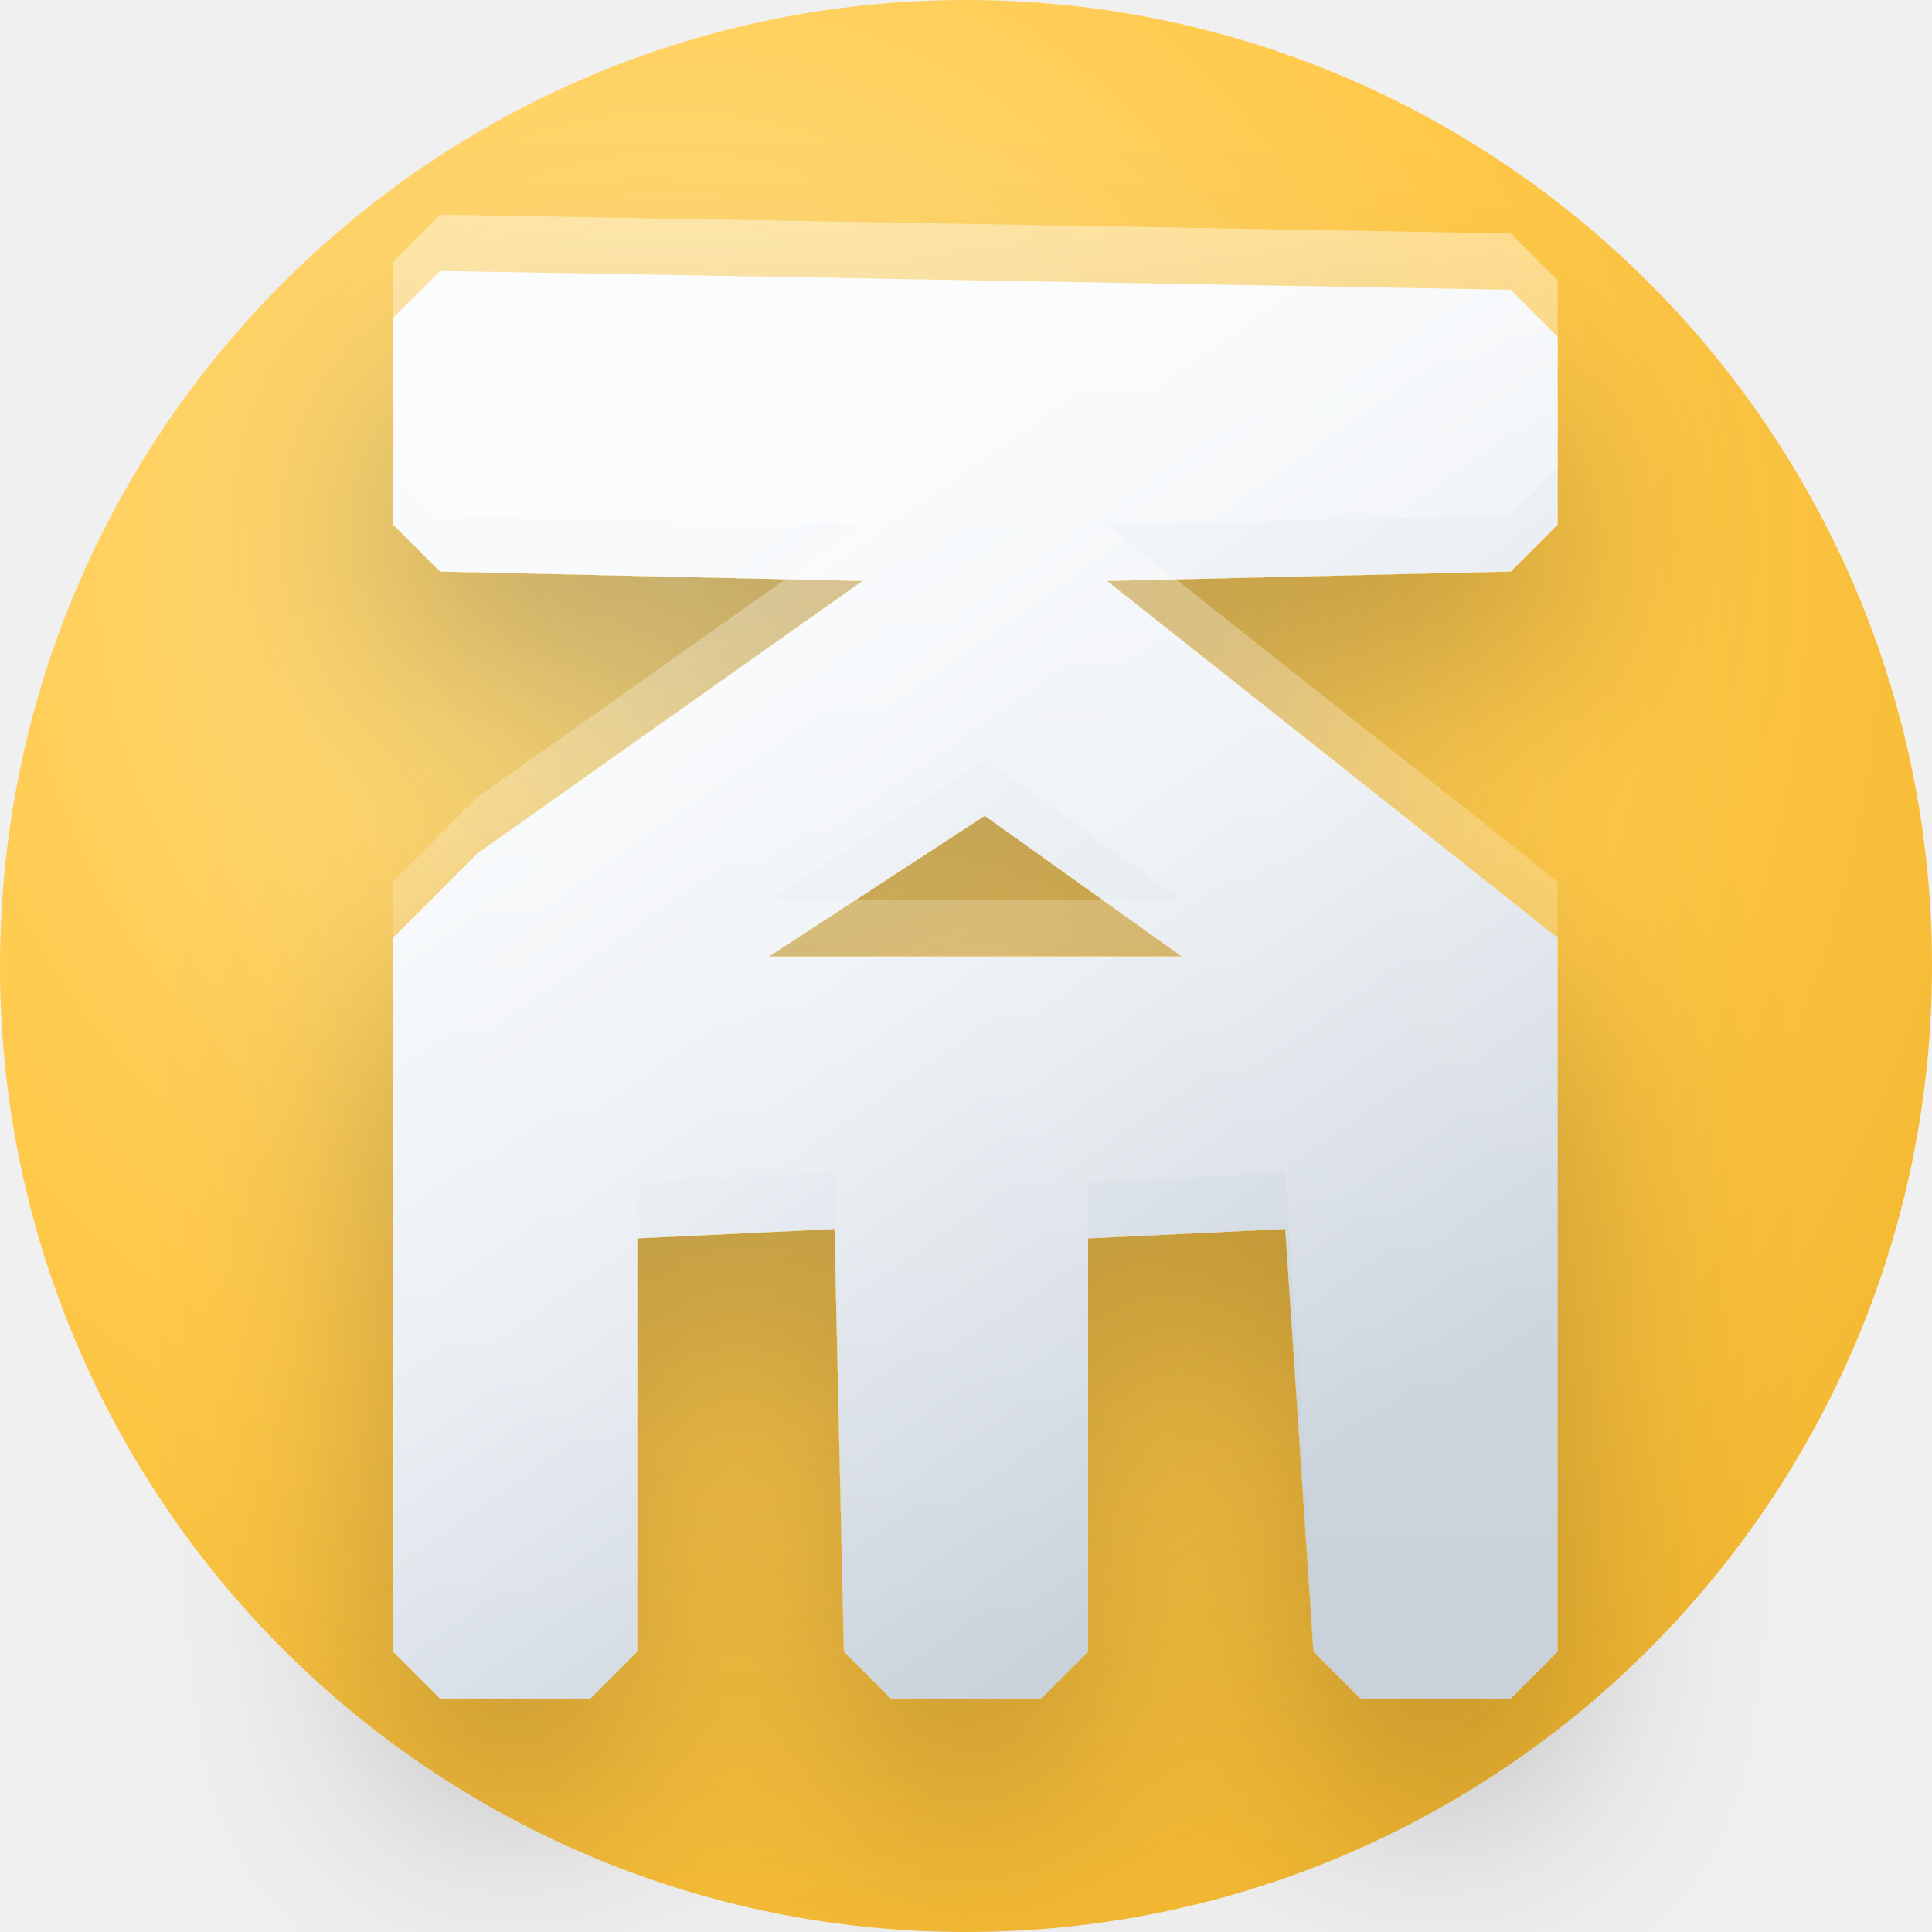
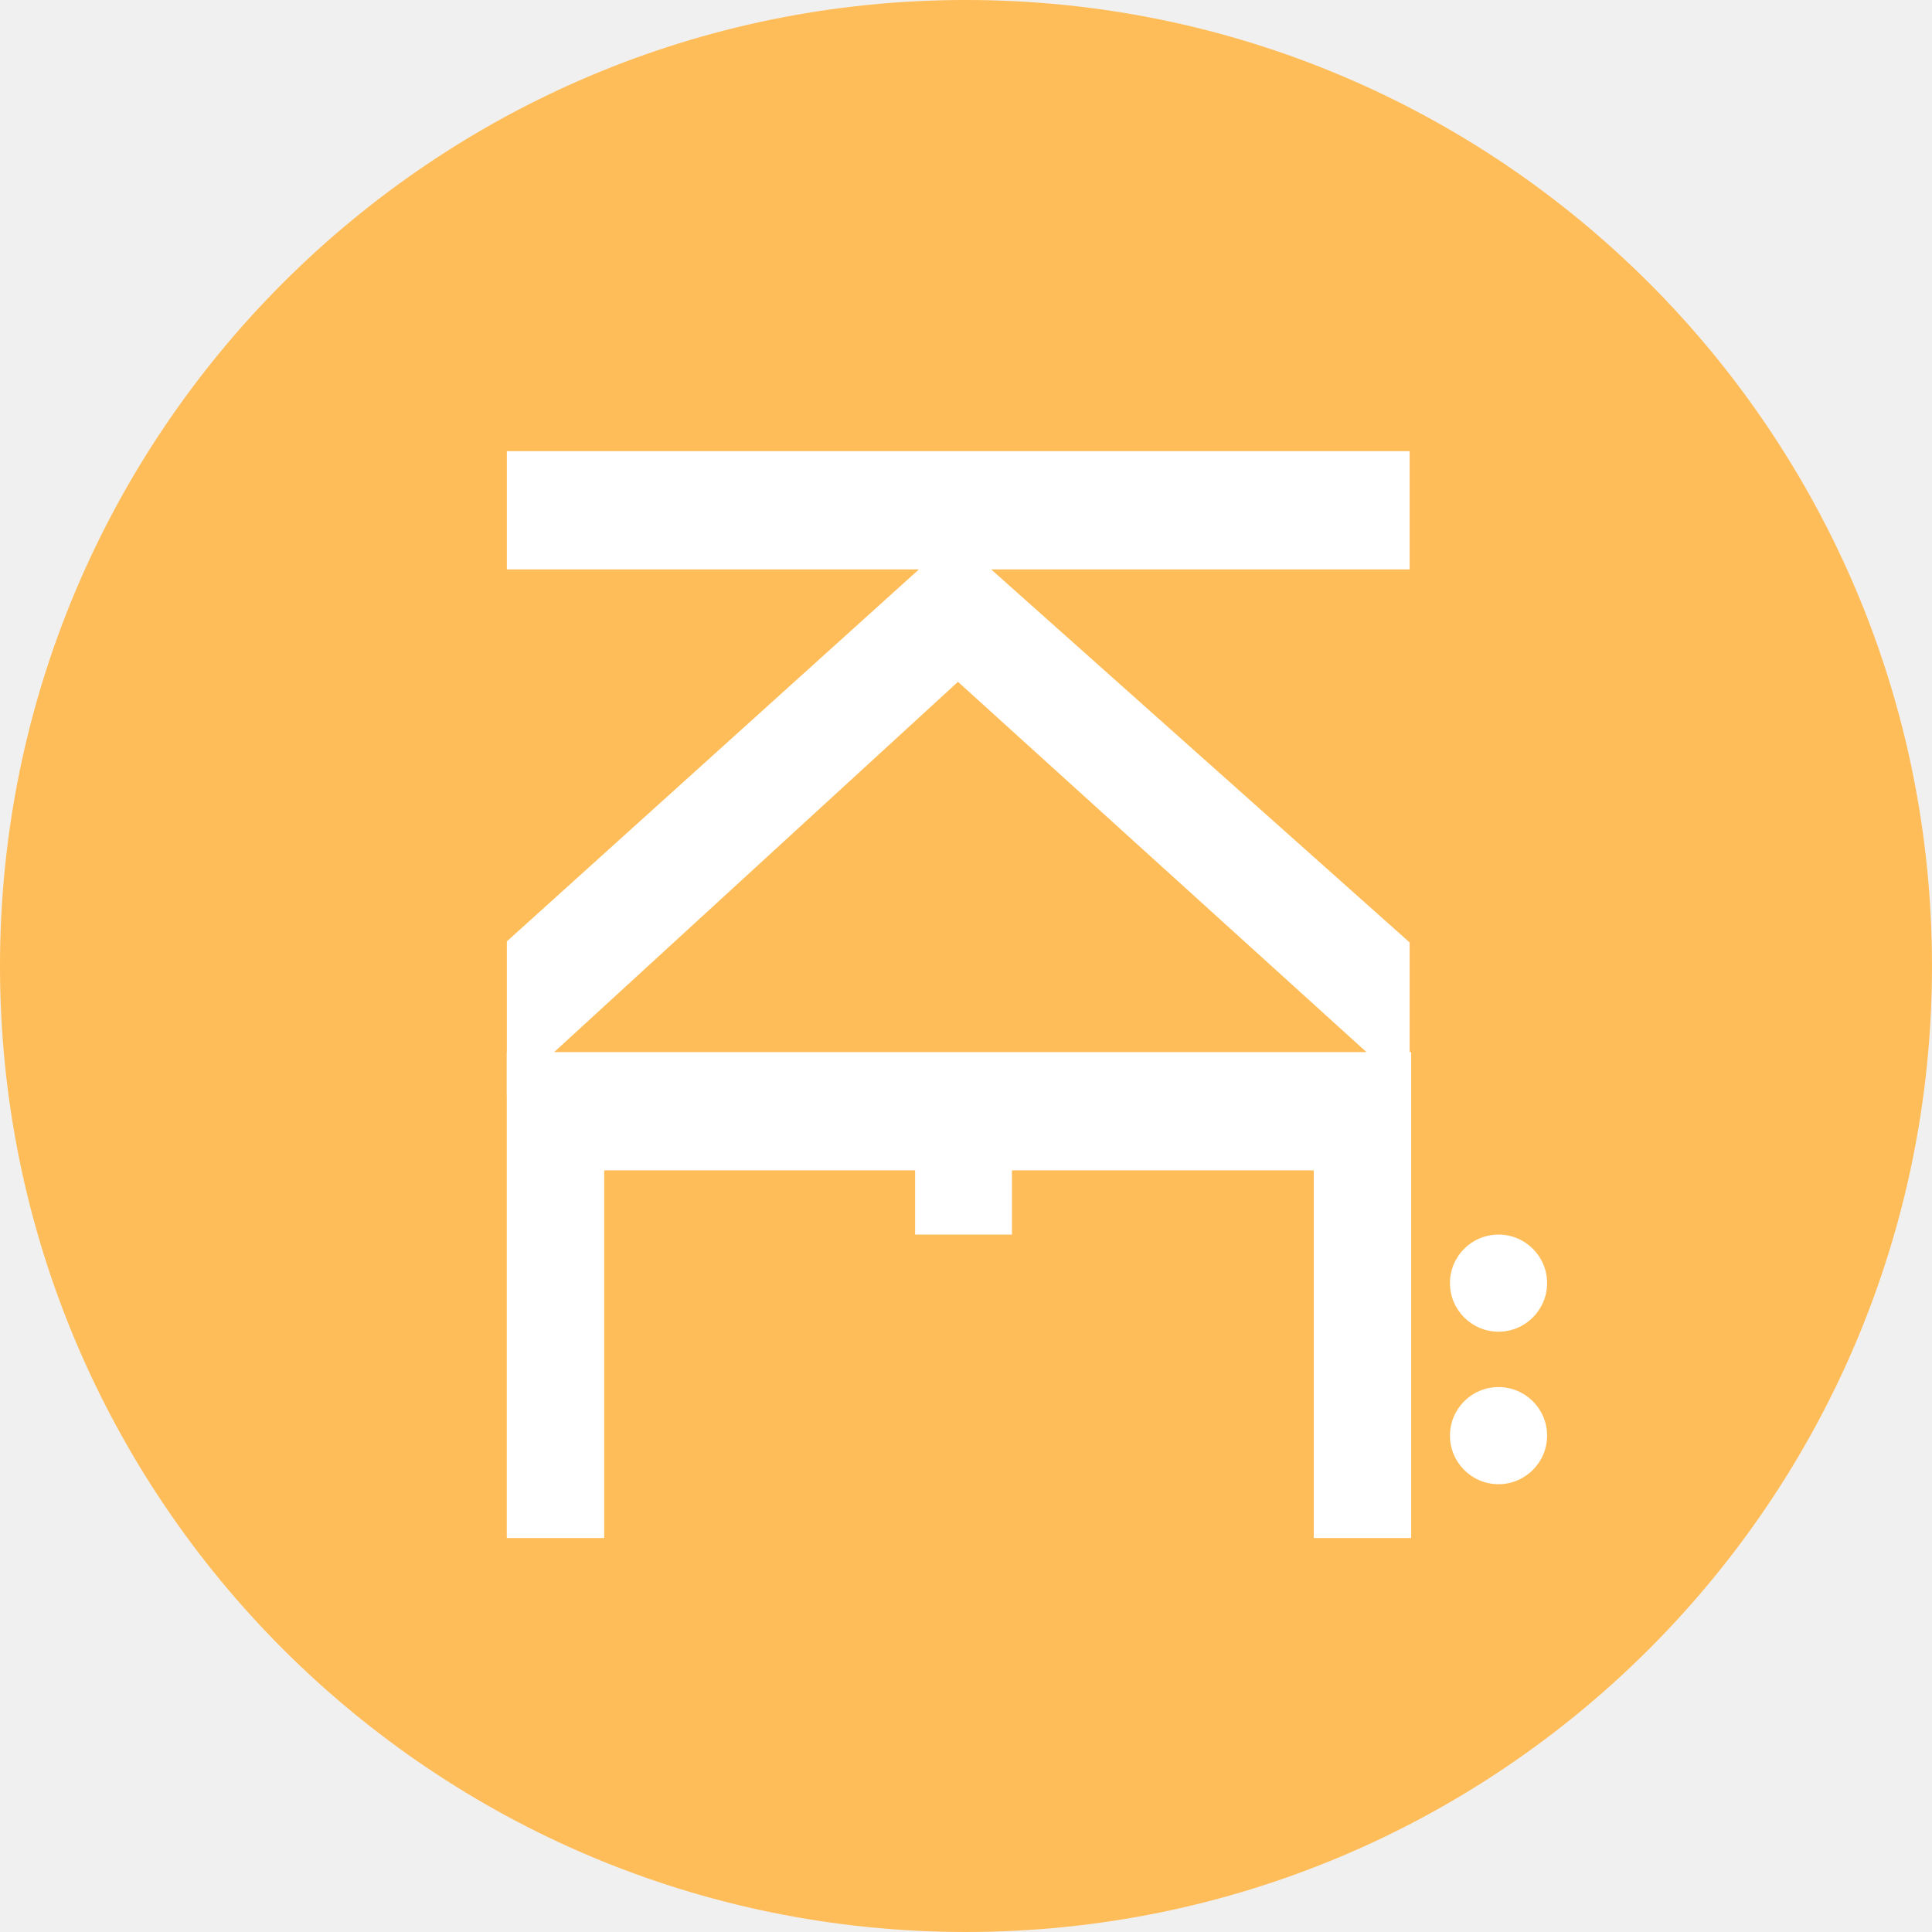
- <svg xmlns="http://www.w3.org/2000/svg" width="180" height="180" viewBox="0 0 180 180">
-   <defs>
-     <radialGradient id="bgGrad" cx="35%" cy="30%" r="80%">
-       <stop offset="0%" stop-color="#FFE08A" />
-       <stop offset="55%" stop-color="#FFC94A" />
-       <stop offset="100%" stop-color="#F2B62E" />
-     </radialGradient>
-     <linearGradient id="logoGrad" x1="30%" y1="20%" x2="70%" y2="90%">
-       <stop offset="0%" stop-color="#F8FAFC" />
-       <stop offset="45%" stop-color="#E9EEF3" />
-       <stop offset="100%" stop-color="#C9D1DA" />
-     </linearGradient>
-     <filter id="softShadow" x="-20%" y="-20%" width="140%" height="140%">
-       <feDropShadow dx="0" dy="6" stdDeviation="6" flood-color="#000000" flood-opacity="0.25" />
-     </filter>
-     <linearGradient id="shine" x1="0%" y1="0%" x2="0%" y2="100%">
-       <stop offset="0%" stop-color="#FFFFFF" stop-opacity="0.75" />
-       <stop offset="100%" stop-color="#FFFFFF" stop-opacity="0" />
-     </linearGradient>
+ <svg xmlns="http://www.w3.org/2000/svg" xmlns:xlink="http://www.w3.org/1999/xlink" width="56.41pt" height="56.41pt" viewBox="0 0 56.41 56.41" version="1.2" id="svg475">
+   <defs id="defs424">
+     <g id="g86">
+       <symbol overflow="visible" id="glyph0-0">
+         <path style="stroke:none" d="M 26.484,0 V 18.922 H 0 V 0 Z M 24.594,15.891 V 3.031 L 14.938,9.453 Z m -21,-14 9.641,6.438 9.656,-6.438 z m 0,15.125 h 19.297 l -9.656,-6.422 z m -1.703,-1.125 9.641,-6.438 L 1.891,3.031 Z m 0,0" id="path2" />
+       </symbol>
+       <symbol overflow="visible" id="glyph0-1">
+         <path style="stroke:none" d="M 23.562,6.359 H 14.75 V 15.969 H 11.922 V 6.359 H 2.844 V 17.094 H 0 V 2.906 h 26.406 v 14.188 H 23.562 Z m 0,0" id="path5" />
+       </symbol>
+       <symbol overflow="visible" id="glyph0-2">
+         <path style="stroke:none" d="M 0,17.219 12.031,6.359 H 0 V 2.906 H 26.359 V 6.359 H 14.141 L 26.359,17.25 v 4.344 L 13.172,9.641 0,21.719 Z m 0,0" id="path8" />
+       </symbol>
+       <symbol overflow="visible" id="glyph1-0">
+         <path style="stroke:none" d="M 37.406,0 V 26.719 H 0 V 0 Z M 34.734,22.438 V 4.281 l -13.625,9.078 z M 5.078,2.672 l 13.625,9.078 13.625,-9.078 z m 0,21.375 h 27.25 l -13.625,-9.078 z m -2.406,-1.609 13.625,-9.078 -13.625,-9.078 z m 0,0" id="path11" />
+       </symbol>
+       <symbol overflow="visible" id="glyph1-1">
+         <path style="stroke:none" d="M 33.297,8.984 H 20.844 v 13.562 H 16.828 V 8.984 H 4 V 24.156 H 0 V 4.109 H 37.297 V 24.156 h -4 z m 0,0" id="path14" />
+       </symbol>
+       <symbol overflow="visible" id="glyph1-2">
+         <path style="stroke:none" d="M 0,24.312 17,8.984 H 0 v -4.875 h 37.25 v 4.875 H 19.984 L 37.25,24.375 v 6.141 L 18.594,13.625 0,30.672 Z m 0,0" id="path17" />
+       </symbol>
+       <symbol overflow="visible" id="glyph2-0">
+         <path style="stroke:none" d="M 0,-30.984 H 22.125 V 0 H 0 Z m 18.594,2.219 H 3.547 l 7.516,11.281 z M 2.219,-4.203 9.734,-15.5 2.219,-26.781 Z m 17.703,0 V -26.781 L 12.391,-15.5 Z M 18.594,-2.219 11.062,-13.5 3.547,-2.219 Z m 0,0" id="path20" />
+       </symbol>
+       <symbol overflow="visible" id="glyph2-1">
+         <path style="stroke:none" d="M 19.656,0 12.312,-12.609 H 7.438 V 0 H 3.406 V -30.859 H 13.375 c 2.32,0 4.285,0.402 5.891,1.203 1.613,0.793 2.816,1.871 3.609,3.234 0.801,1.355 1.203,2.902 1.203,4.641 0,2.125 -0.617,4 -1.844,5.625 -1.219,1.625 -3.055,2.703 -5.5,3.234 L 24.484,0 Z M 7.438,-15.844 h 5.938 c 2.176,0 3.812,-0.535 4.906,-1.609 1.094,-1.082 1.641,-2.523 1.641,-4.328 0,-1.82 -0.543,-3.234 -1.625,-4.234 C 17.223,-27.023 15.582,-27.531 13.375,-27.531 H 7.438 Z m 0,0" id="path23" />
+       </symbol>
+       <symbol overflow="visible" id="glyph3-0">
+         <path style="stroke:none" d="M 2.703,1.109 H 0.875 V -4.938 H 2.703 Z M 1.359,0.516 V 0.688 H 2.219 V 0.516 H 1.641 L 2.219,0.172 V 0 H 1.359 V 0.172 H 1.938 Z m 0,-1.375 v 0.688 H 2.219 v -0.688 z m 0.688,0.516 H 1.531 V -0.688 H 2.047 Z M 1.359,-1.875 v 0.688 H 2.219 V -1.875 H 1.703 v 0.344 H 1.875 v -0.172 h 0.172 v 0.344 H 1.531 V -1.875 Z m 0,-0.344 v 0.172 H 2.219 v -0.594 H 2.047 v 0.422 z m 0,-0.344 v 0.172 H 1.875 V -2.812 H 2.219 V -2.984 H 1.359 V -2.812 h 0.344 v 0.25 z m 0.344,-0.766 H 1.531 v -0.25 H 1.703 Z M 1.359,-3.75 v 0.594 H 2.219 V -3.328 H 1.875 V -3.75 Z m 0,-0.344 v 0.172 H 2.219 V -4.094 H 1.828 v -0.25 H 2.219 V -4.516 H 1.359 V -4.344 H 1.656 v 0.25 z m 0,0" id="path26" />
+       </symbol>
+       <symbol overflow="visible" id="glyph3-1">
+         <path style="stroke:none" d="M 0.453,0 V -3.969 H 0.969 V -0.438 H 2.812 V 0 Z m 0,0" id="path29" />
+       </symbol>
+       <symbol overflow="visible" id="glyph3-2">
+         <path style="stroke:none" d="M 0.453,0 V -3.969 H 2.906 v 0.438 h -1.938 v 1.297 h 1.812 V -1.781 H 0.969 V -0.438 H 2.938 V 0 Z m 0,0" id="path32" />
+       </symbol>
+       <symbol overflow="visible" id="glyph3-3">
+         <path style="stroke:none" d="" id="path35" />
+       </symbol>
+       <symbol overflow="visible" id="glyph3-4">
+         <path style="stroke:none" d="m 2.078,0.062 c -0.344,0 -0.652,-0.082 -0.922,-0.25 -0.262,-0.164 -0.469,-0.398 -0.625,-0.703 -0.148,-0.312 -0.219,-0.676 -0.219,-1.094 0,-0.414 0.07,-0.773 0.219,-1.078 0.156,-0.301 0.363,-0.535 0.625,-0.703 0.27,-0.164 0.578,-0.25 0.922,-0.25 0.207,0 0.398,0.031 0.578,0.094 0.176,0.055 0.336,0.137 0.484,0.25 C 3.285,-3.555 3.406,-3.414 3.5,-3.25 c 0.094,0.156 0.156,0.34 0.188,0.547 h -0.5 C 3.156,-2.848 3.102,-2.973 3.031,-3.078 2.969,-3.18 2.883,-3.27 2.781,-3.344 2.688,-3.414 2.578,-3.469 2.453,-3.5 c -0.117,-0.039 -0.242,-0.062 -0.375,-0.062 -0.242,0 -0.461,0.062 -0.656,0.188 -0.199,0.125 -0.355,0.309 -0.469,0.547 -0.105,0.23 -0.156,0.512 -0.156,0.844 0,0.336 0.051,0.621 0.156,0.859 0.113,0.23 0.27,0.406 0.469,0.531 0.195,0.125 0.414,0.188 0.656,0.188 0.133,0 0.258,-0.016 0.375,-0.047 0.125,-0.039 0.234,-0.098 0.328,-0.172 0.102,-0.07 0.188,-0.16 0.25,-0.266 C 3.102,-0.992 3.156,-1.113 3.188,-1.25 h 0.5 C 3.656,-1.051 3.594,-0.867 3.5,-0.703 3.406,-0.547 3.285,-0.41 3.141,-0.297 2.992,-0.18 2.832,-0.094 2.656,-0.031 2.477,0.031 2.285,0.062 2.078,0.062 Z m 0,0" id="path38" />
+       </symbol>
+       <symbol overflow="visible" id="glyph3-5">
+         <path style="stroke:none" d="m 2.078,0.062 c -0.344,0 -0.652,-0.082 -0.922,-0.25 -0.262,-0.164 -0.469,-0.398 -0.625,-0.703 -0.148,-0.312 -0.219,-0.676 -0.219,-1.094 0,-0.414 0.07,-0.773 0.219,-1.078 0.156,-0.301 0.363,-0.535 0.625,-0.703 0.27,-0.164 0.578,-0.25 0.922,-0.25 0.344,0 0.645,0.086 0.906,0.25 0.27,0.168 0.477,0.402 0.625,0.703 0.156,0.305 0.234,0.664 0.234,1.078 0,0.418 -0.078,0.781 -0.234,1.094 -0.148,0.305 -0.355,0.539 -0.625,0.703 -0.262,0.168 -0.562,0.25 -0.906,0.25 z m 0,-0.469 c 0.238,0 0.453,-0.055 0.641,-0.172 0.195,-0.125 0.352,-0.301 0.469,-0.531 0.113,-0.238 0.172,-0.531 0.172,-0.875 0,-0.344 -0.059,-0.629 -0.172,-0.859 C 3.07,-3.082 2.914,-3.258 2.719,-3.375 2.531,-3.5 2.316,-3.562 2.078,-3.562 c -0.242,0 -0.461,0.062 -0.656,0.188 -0.188,0.125 -0.34,0.305 -0.453,0.531 -0.117,0.23 -0.172,0.516 -0.172,0.859 0,0.344 0.055,0.637 0.172,0.875 0.113,0.23 0.266,0.406 0.453,0.531 0.195,0.117 0.414,0.172 0.656,0.172 z m 0,0" id="path41" />
+       </symbol>
+       <symbol overflow="visible" id="glyph3-6">
+         <path style="stroke:none" d="m 0.453,0 v -3.969 h 0.594 l 1.625,2.547 c 0.039,0.062 0.086,0.148 0.141,0.25 0.062,0.094 0.125,0.203 0.188,0.328 0.07,0.125 0.141,0.262 0.203,0.406 l -0.062,0.016 C 3.129,-0.566 3.117,-0.707 3.109,-0.844 c 0,-0.133 -0.008,-0.258 -0.016,-0.375 0,-0.113 0,-0.207 0,-0.281 v -2.469 h 0.5 V 0 H 3 L 1.562,-2.266 C 1.5,-2.359 1.43,-2.457 1.359,-2.562 c -0.062,-0.113 -0.137,-0.242 -0.219,-0.391 -0.086,-0.156 -0.188,-0.344 -0.312,-0.562 l 0.094,-0.031 C 0.93,-3.348 0.938,-3.164 0.938,-3 c 0.008,0.168 0.016,0.312 0.016,0.438 0.008,0.125 0.016,0.227 0.016,0.297 V 0 Z m 0,0" id="path44" />
+       </symbol>
+       <symbol overflow="visible" id="glyph3-7">
+         <path style="stroke:none" d="M 0.453,0 V -3.969 H 2.875 v 0.438 H 0.969 v 1.344 h 1.734 v 0.453 H 0.969 V 0 Z m 0,0" id="path47" />
+       </symbol>
+       <symbol overflow="visible" id="glyph3-8">
+         <path style="stroke:none" d="M 0.453,0 V -3.969 H 1.844 c 0.301,0 0.551,0.055 0.75,0.156 0.195,0.105 0.344,0.25 0.438,0.438 0.102,0.18 0.156,0.387 0.156,0.625 0,0.242 -0.055,0.453 -0.156,0.641 -0.094,0.18 -0.242,0.32 -0.438,0.422 -0.199,0.094 -0.449,0.141 -0.75,0.141 H 0.734 v -0.438 h 1.094 c 0.195,0 0.359,-0.031 0.484,-0.094 0.133,-0.062 0.234,-0.148 0.297,-0.266 0.062,-0.113 0.094,-0.25 0.094,-0.406 0,-0.156 -0.031,-0.289 -0.094,-0.406 C 2.547,-3.27 2.445,-3.359 2.312,-3.422 2.188,-3.492 2.02,-3.531 1.812,-3.531 H 0.969 V 0 Z M 2.75,0 1.781,-1.781 h 0.562 L 3.328,0 Z m 0,0" id="path50" />
+       </symbol>
+       <symbol overflow="visible" id="glyph3-9">
+         <path style="stroke:none" d="m 0.234,-3.531 v -0.438 H 3.25 v 0.438 H 1.984 V 0 h -0.5 v -3.531 z m 0,0" id="path53" />
+       </symbol>
+       <symbol overflow="visible" id="glyph3-10">
+         <path style="stroke:none" d="m 1.734,0.062 c -0.281,0 -0.531,-0.047 -0.75,-0.141 -0.219,-0.094 -0.387,-0.223 -0.5,-0.391 -0.117,-0.176 -0.184,-0.383 -0.203,-0.625 h 0.516 c 0.008,0.156 0.055,0.293 0.141,0.406 0.094,0.105 0.207,0.184 0.344,0.234 0.133,0.055 0.285,0.078 0.453,0.078 0.188,0 0.348,-0.031 0.484,-0.094 0.145,-0.062 0.258,-0.145 0.344,-0.25 0.082,-0.102 0.125,-0.223 0.125,-0.359 0,-0.125 -0.039,-0.227 -0.109,-0.312 C 2.516,-1.473 2.422,-1.539 2.297,-1.594 2.18,-1.645 2.051,-1.691 1.906,-1.734 l -0.469,-0.125 C 1.094,-1.953 0.832,-2.082 0.656,-2.25 0.477,-2.414 0.391,-2.633 0.391,-2.906 0.391,-3.125 0.445,-3.316 0.562,-3.484 0.688,-3.66 0.848,-3.789 1.047,-3.875 1.254,-3.969 1.488,-4.016 1.75,-4.016 c 0.27,0 0.504,0.047 0.703,0.141 0.195,0.094 0.352,0.227 0.469,0.391 0.125,0.156 0.188,0.344 0.188,0.562 H 2.625 C 2.602,-3.129 2.508,-3.289 2.344,-3.406 2.188,-3.52 1.984,-3.578 1.734,-3.578 c -0.168,0 -0.32,0.031 -0.453,0.094 C 1.156,-3.43 1.055,-3.352 0.984,-3.25 0.91,-3.156 0.875,-3.047 0.875,-2.922 c 0,0.125 0.035,0.23 0.109,0.312 0.082,0.086 0.18,0.152 0.297,0.203 0.125,0.055 0.242,0.094 0.359,0.125 l 0.406,0.109 c 0.125,0.031 0.254,0.074 0.391,0.125 0.133,0.055 0.254,0.121 0.359,0.203 0.113,0.086 0.203,0.188 0.266,0.312 0.07,0.125 0.109,0.277 0.109,0.453 0,0.219 -0.059,0.418 -0.172,0.594 -0.117,0.168 -0.281,0.305 -0.5,0.406 C 2.289,0.016 2.035,0.062 1.734,0.062 Z m 0,0" id="path56" />
+       </symbol>
+       <symbol overflow="visible" id="glyph3-11">
+         <path style="stroke:none" d="M 1.578,0 0.125,-3.969 h 0.516 l 0.844,2.359 c 0.051,0.137 0.113,0.32 0.188,0.547 0.07,0.219 0.156,0.496 0.25,0.828 H 1.812 c 0.102,-0.344 0.188,-0.625 0.25,-0.844 0.07,-0.219 0.133,-0.395 0.188,-0.531 L 3.062,-3.969 H 3.594 L 2.156,0 Z m 0,0" id="path59" />
+       </symbol>
+       <symbol overflow="visible" id="glyph3-12">
+         <path style="stroke:none" d="M 0.969,-3.969 V 0 H 0.453 v -3.969 z m 0,0" id="path62" />
+       </symbol>
+       <symbol overflow="visible" id="glyph3-13">
+         <path style="stroke:none" d="m 0.375,-2.5 0.234,-1.469 h 0.531 L 0.734,-2.5 Z m 0,0" id="path65" />
+       </symbol>
+       <symbol overflow="visible" id="glyph3-14">
+         <path style="stroke:none" d="m 1.703,0 h -0.969 v -0.438 h 0.938 c 0.32,0 0.586,-0.062 0.797,-0.188 0.207,-0.125 0.363,-0.301 0.469,-0.531 0.113,-0.238 0.172,-0.516 0.172,-0.828 0,-0.32 -0.055,-0.598 -0.156,-0.828 -0.105,-0.227 -0.262,-0.406 -0.469,-0.531 -0.211,-0.125 -0.465,-0.188 -0.766,-0.188 h -1 v -0.438 H 1.75 c 0.383,0 0.711,0.078 0.984,0.234 0.281,0.156 0.492,0.387 0.641,0.688 0.145,0.293 0.219,0.648 0.219,1.062 0,0.406 -0.078,0.762 -0.234,1.062 C 3.211,-0.629 3,-0.398 2.719,-0.234 2.438,-0.078 2.098,0 1.703,0 Z M 0.969,-3.969 V 0 H 0.453 v -3.969 z m 0,0" id="path68" />
+       </symbol>
+       <symbol overflow="visible" id="glyph4-0">
+         <path style="stroke:none" d="M 0,-31.109 H 22.219 V 0 H 0 Z m 18.656,2.219 H 3.562 l 7.547,11.344 z m -16.438,24.672 7.562,-11.328 -7.562,-11.344 z m 17.781,0 v -22.672 l -7.562,11.344 z m -1.344,2 L 11.109,-13.547 3.562,-2.219 Z m 0,0" id="path71" />
+       </symbol>
+       <symbol overflow="visible" id="glyph4-1">
+         <path style="stroke:none" d="m 13.25,0.312 c -2.055,0 -3.887,-0.359 -5.5,-1.078 C 6.133,-1.492 4.867,-2.504 3.953,-3.797 3.035,-5.086 2.562,-6.578 2.531,-8.266 h 4.312 c 0.145,1.449 0.742,2.672 1.797,3.672 1.051,0.992 2.586,1.484 4.609,1.484 1.914,0 3.43,-0.477 4.547,-1.438 1.113,-0.969 1.672,-2.207 1.672,-3.719 0,-1.188 -0.328,-2.148 -0.984,-2.891 -0.648,-0.738 -1.461,-1.301 -2.438,-1.688 -0.98,-0.383 -2.297,-0.801 -3.953,-1.25 -2.055,-0.531 -3.695,-1.062 -4.922,-1.594 -1.23,-0.531 -2.281,-1.363 -3.156,-2.5 -0.875,-1.145 -1.312,-2.68 -1.312,-4.609 0,-1.688 0.426,-3.18 1.281,-4.484 0.863,-1.301 2.07,-2.305 3.625,-3.016 1.562,-0.719 3.348,-1.078 5.359,-1.078 2.906,0 5.285,0.73 7.141,2.188 1.852,1.449 2.895,3.371 3.125,5.766 h -4.438 c -0.148,-1.188 -0.773,-2.227 -1.875,-3.125 -1.094,-0.906 -2.543,-1.359 -4.344,-1.359 -1.688,0 -3.07,0.438 -4.141,1.312 -1.062,0.875 -1.594,2.094 -1.594,3.656 0,1.137 0.316,2.059 0.953,2.766 0.633,0.711 1.414,1.25 2.344,1.625 0.938,0.367 2.254,0.789 3.953,1.266 2.039,0.562 3.68,1.121 4.922,1.672 1.25,0.543 2.316,1.387 3.203,2.531 0.883,1.137 1.328,2.684 1.328,4.641 0,1.512 -0.402,2.934 -1.203,4.266 -0.793,1.336 -1.977,2.418 -3.547,3.25 C 17.223,-0.098 15.375,0.312 13.25,0.312 Z m 0,0" id="path74" />
+       </symbol>
+       <symbol overflow="visible" id="glyph4-2">
+         <path style="stroke:none" d="m 17.469,0.312 c -2.875,0 -5.5,-0.672 -7.875,-2.016 -2.367,-1.352 -4.242,-3.234 -5.625,-5.641 -1.375,-2.414 -2.062,-5.141 -2.062,-8.172 0,-3.02 0.688,-5.734 2.062,-8.141 1.383,-2.414 3.258,-4.297 5.625,-5.641 2.375,-1.352 5,-2.031 7.875,-2.031 2.895,0 5.523,0.68 7.891,2.031 2.375,1.344 4.242,3.219 5.609,5.625 1.363,2.398 2.047,5.117 2.047,8.156 0,3.055 -0.684,5.781 -2.047,8.188 -1.367,2.398 -3.234,4.273 -5.609,5.625 C 22.992,-0.359 20.363,0.312 17.469,0.312 Z m 0,-3.516 c 2.156,0 4.098,-0.5 5.828,-1.5 1.738,-1.008 3.102,-2.445 4.094,-4.312 1,-1.875 1.5,-4.039 1.5,-6.5 0,-2.477 -0.5,-4.645 -1.5,-6.5 -0.992,-1.852 -2.344,-3.281 -4.062,-4.281 -1.719,-1.008 -3.672,-1.516 -5.859,-1.516 -2.199,0 -4.156,0.508 -5.875,1.516 -1.719,1 -3.074,2.43 -4.062,4.281 -0.992,1.855 -1.484,4.023 -1.484,6.5 0,2.461 0.492,4.625 1.484,6.5 0.988,1.867 2.348,3.305 4.078,4.312 1.738,1 3.691,1.5 5.859,1.5 z m 0,0" id="path77" />
+       </symbol>
+       <symbol overflow="visible" id="glyph4-3">
+         <path style="stroke:none" d="m 24.125,-21.906 c 0,2.574 -0.883,4.715 -2.641,6.422 -1.762,1.699 -4.449,2.547 -8.062,2.547 H 7.469 V 0 H 3.422 v -30.969 h 10 c 3.488,0 6.145,0.844 7.969,2.531 1.82,1.688 2.734,3.867 2.734,6.531 z m -10.703,5.641 c 2.25,0 3.906,-0.488 4.969,-1.469 C 19.461,-18.711 20,-20.102 20,-21.906 c 0,-3.82 -2.195,-5.734 -6.578,-5.734 H 7.469 v 11.375 z m 0,0" id="path80" />
+       </symbol>
+       <symbol overflow="visible" id="glyph4-4">
+         <path style="stroke:none" d="M 7.469,-30.969 V 0 H 3.422 v -30.969 z m 0,0" id="path83" />
+       </symbol>
+     </g>
+     <clipPath id="clip2">
+       <path d="m 18.645,11.531 h 4.141 v 6.688 h -4.141 z m 0,0" id="path88" />
+     </clipPath>
+     <clipPath id="clip4">
+       <path d="m 0.645,0.531 h 4.141 v 6.688 H 0.645 Z m 0,0" id="path91" />
+     </clipPath>
+     <clipPath id="clip3">
+       <rect x="0" y="0" width="5" height="8" id="rect94" />
+     </clipPath>
+     <g id="surface6" clip-path="url(#clip3)">
+       <g clip-path="url(#clip4)" clip-rule="nonzero" id="g99">
+         <path style="fill:#ffffff;fill-opacity:1;fill-rule:nonzero;stroke:none" d="M 0.645,0.531 H 4.785 V 7.215 H 0.645 Z m 0,0" id="path97" />
+       </g>
+     </g>
+     <clipPath id="clip5">
+       <path d="M 0.367,0.863 H 56.777 V 57.273 H 0.367 Z m 0,0" id="path102" />
+     </clipPath>
+     <clipPath id="clip6">
+       <path d="m 28.57,0.863 c -15.574,0 -28.203,12.629 -28.203,28.207 0,15.578 12.629,28.203 28.203,28.203 15.578,0 28.207,-12.625 28.207,-28.203 0,-15.578 -12.629,-28.207 -28.207,-28.207 z m 0,0" id="path105" />
+     </clipPath>
+     <clipPath id="clip8">
+       <path d="M 0.367,0.863 H 56.777 V 57.273 H 0.367 Z m 0,0" id="path108" />
+     </clipPath>
+     <clipPath id="clip9">
+       <path d="m 28.57,0.863 c -15.574,0 -28.203,12.629 -28.203,28.207 0,15.578 12.629,28.203 28.203,28.203 15.578,0 28.207,-12.625 28.207,-28.203 0,-15.578 -12.629,-28.207 -28.207,-28.207 z m 0,0" id="path111" />
+     </clipPath>
+     <clipPath id="clip7">
+       <rect x="0" y="0" width="57" height="58" id="rect114" />
+     </clipPath>
+     <g id="surface9" clip-path="url(#clip7)">
+       <g clip-path="url(#clip8)" clip-rule="nonzero" id="g121">
+         <g clip-path="url(#clip9)" clip-rule="nonzero" id="g119">
+           <path style="fill:#ffbd59;fill-opacity:1;fill-rule:nonzero;stroke:none" d="M 0.367,0.863 H 56.777 V 57.273 H 0.367 Z m 0,0" id="path117" />
+         </g>
+       </g>
+     </g>
+     <clipPath id="clip10">
+       <path d="M 22.785,36.91 H 34.086 V 49.648 H 22.785 Z m 0,0" id="path124" />
+     </clipPath>
+     <clipPath id="clip12">
+       <path d="M 0.785,0.91 H 12.086 V 13.648 H 0.785 Z m 0,0" id="path127" />
+     </clipPath>
+     <clipPath id="clip11">
+       <rect x="0" y="0" width="13" height="14" id="rect130" />
+     </clipPath>
+     <g id="surface12" clip-path="url(#clip11)">
+       <g clip-path="url(#clip12)" clip-rule="nonzero" id="g135">
+         <path style="fill:#ffbd59;fill-opacity:1;fill-rule:nonzero;stroke:none" d="M 0.785,0.91 H 12.086 V 13.668 H 0.785 Z m 0,0" id="path133" />
+       </g>
+     </g>
+     <clipPath id="clip13">
+       <path d="m 42.703,36.91 h 2.836 v 2.836 h -2.836 z m 0,0" id="path138" />
+     </clipPath>
+     <clipPath id="clip14">
+       <path d="m 44.121,36.91 c -0.785,0 -1.418,0.633 -1.418,1.418 0,0.781 0.633,1.418 1.418,1.418 0.781,0 1.418,-0.637 1.418,-1.418 0,-0.785 -0.637,-1.418 -1.418,-1.418 z m 0,0" id="path141" />
+     </clipPath>
+     <clipPath id="clip16">
+       <path d="M 0.703,0.91 H 3.539 V 3.746 H 0.703 Z m 0,0" id="path144" />
+     </clipPath>
+     <clipPath id="clip17">
+       <path d="m 2.121,0.91 c -0.785,0 -1.418,0.633 -1.418,1.418 0,0.781 0.633,1.418 1.418,1.418 0.781,0 1.418,-0.637 1.418,-1.418 0,-0.785 -0.637,-1.418 -1.418,-1.418 z m 0,0" id="path147" />
+     </clipPath>
+     <clipPath id="clip15">
+       <rect x="0" y="0" width="4" height="4" id="rect150" />
+     </clipPath>
+     <g id="surface15" clip-path="url(#clip15)">
+       <g clip-path="url(#clip16)" clip-rule="nonzero" id="g157">
+         <g clip-path="url(#clip17)" clip-rule="nonzero" id="g155">
+           <path style="fill:#ffffff;fill-opacity:1;fill-rule:nonzero;stroke:none" d="M 0.703,0.91 H 3.539 V 3.746 H 0.703 Z m 0,0" id="path153" />
+         </g>
+       </g>
+     </g>
+     <clipPath id="clip18">
+       <path d="m 42.703,41.363 h 2.836 v 2.836 h -2.836 z m 0,0" id="path160" />
+     </clipPath>
+     <clipPath id="clip19">
+       <path d="m 44.121,41.363 c -0.785,0 -1.418,0.633 -1.418,1.418 0,0.781 0.633,1.418 1.418,1.418 0.781,0 1.418,-0.637 1.418,-1.418 0,-0.785 -0.637,-1.418 -1.418,-1.418 z m 0,0" id="path163" />
+     </clipPath>
+     <clipPath id="clip21">
+       <path d="M 0.703,0.363 H 3.539 V 3.199 H 0.703 Z m 0,0" id="path166" />
+     </clipPath>
+     <clipPath id="clip22">
+       <path d="m 2.121,0.363 c -0.785,0 -1.418,0.633 -1.418,1.418 0,0.781 0.633,1.418 1.418,1.418 0.781,0 1.418,-0.637 1.418,-1.418 0,-0.785 -0.637,-1.418 -1.418,-1.418 z m 0,0" id="path169" />
+     </clipPath>
+     <clipPath id="clip20">
+       <rect x="0" y="0" width="4" height="4" id="rect172" />
+     </clipPath>
+     <g id="surface18" clip-path="url(#clip20)">
+       <g clip-path="url(#clip21)" clip-rule="nonzero" id="g179">
+         <g clip-path="url(#clip22)" clip-rule="nonzero" id="g177">
+           <path style="fill:#ffffff;fill-opacity:1;fill-rule:nonzero;stroke:none" d="M 0.703,0.363 H 3.539 V 3.199 H 0.703 Z m 0,0" id="path175" />
+         </g>
+       </g>
+     </g>
+     <clipPath id="clip1">
+       <rect x="0" y="0" width="57" height="58" id="rect182" />
+     </clipPath>
+     <g id="surface20" clip-path="url(#clip1)">
+       <g clip-path="url(#clip2)" clip-rule="nonzero" id="g187">
+         <use xlink:href="#surface6" transform="translate(18,11)" id="use185" />
+       </g>
+       <g clip-path="url(#clip5)" clip-rule="nonzero" id="g193">
+         <g clip-path="url(#clip6)" clip-rule="nonzero" id="g191">
+           <use xlink:href="#surface9" id="use189" />
+         </g>
+       </g>
+       <g style="fill:#ffffff;fill-opacity:1" id="g197">
+         <use xlink:href="#glyph0-1" x="15.164" y="28.676" id="use195" />
+       </g>
+       <g clip-path="url(#clip10)" clip-rule="nonzero" id="g201">
+         <use xlink:href="#surface12" transform="translate(22,36)" id="use199" />
+       </g>
+       <g style="fill:#ffffff;fill-opacity:1" id="g205">
+         <use xlink:href="#glyph0-2" x="15.166" y="11.13" id="use203" />
+       </g>
+       <g clip-path="url(#clip13)" clip-rule="nonzero" id="g211">
+         <g clip-path="url(#clip14)" clip-rule="nonzero" id="g209">
+           <use xlink:href="#surface15" transform="translate(42,36)" id="use207" />
+         </g>
+       </g>
+       <g clip-path="url(#clip18)" clip-rule="nonzero" id="g217">
+         <g clip-path="url(#clip19)" clip-rule="nonzero" id="g215">
+           <use xlink:href="#surface18" transform="translate(42,41)" id="use213" />
+         </g>
+       </g>
+     </g>
  </defs>
-   <circle cx="90" cy="90" r="90" fill="url(#bgGrad)" />
-   <g transform="translate(0 2.5) translate(90 87.5) scale(1.75) translate(-90 -87.5)">
-     <path d="M 119.0 126.5 L 111.0 126.5 L 108.5 124.0 L 107.0 101.5 L 96.5 102.0 L 96.5 124.0 L 94.0 126.5 L 86.0 126.5 L 83.5 124.0 L 83.0 101.5 L 72.5 102.0 L 72.5 124.0 L 70.0 126.5 L 62.0 126.5 L 59.5 124.0 L 59.5 86.0 L 64.0 81.5 L 84.5 67.0 L 62.0 66.5 L 59.5 64.0 L 59.5 53.0 L 62.0 50.5 L 119.0 51.5 L 121.5 54.0 L 121.5 64.0 L 119.0 66.5 L 97.5 67.0 L 121.5 86.0 L 121.5 124.0 L 119.0 126.5 Z M 101.5 87.0 L 91.0 79.5 L 79.5 87.0 L 101.5 87.0 Z" fill="url(#logoGrad)" fill-rule="evenodd" filter="url(#softShadow)" />
-     <path d="M 119.0 126.5 L 111.0 126.5 L 108.5 124.0 L 107.0 101.5 L 96.5 102.0 L 96.5 124.0 L 94.0 126.5 L 86.0 126.5 L 83.5 124.0 L 83.0 101.5 L 72.5 102.0 L 72.5 124.0 L 70.0 126.5 L 62.0 126.5 L 59.5 124.0 L 59.5 86.0 L 64.0 81.5 L 84.5 67.0 L 62.0 66.5 L 59.5 64.0 L 59.5 53.0 L 62.0 50.5 L 119.0 51.5 L 121.5 54.0 L 121.5 64.0 L 119.0 66.5 L 97.5 67.0 L 121.5 86.0 L 121.5 124.0 L 119.0 126.5 Z M 101.5 87.0 L 91.0 79.5 L 79.5 87.0 L 101.5 87.0 Z" fill="url(#shine)" fill-rule="evenodd" transform="translate(0,-3)" opacity="0.55" />
+   <g id="surface1" transform="translate(-73.36719,-167.8633)">
+     <use xlink:href="#surface20" transform="translate(73,167)" id="use430" />
  </g>
</svg>
